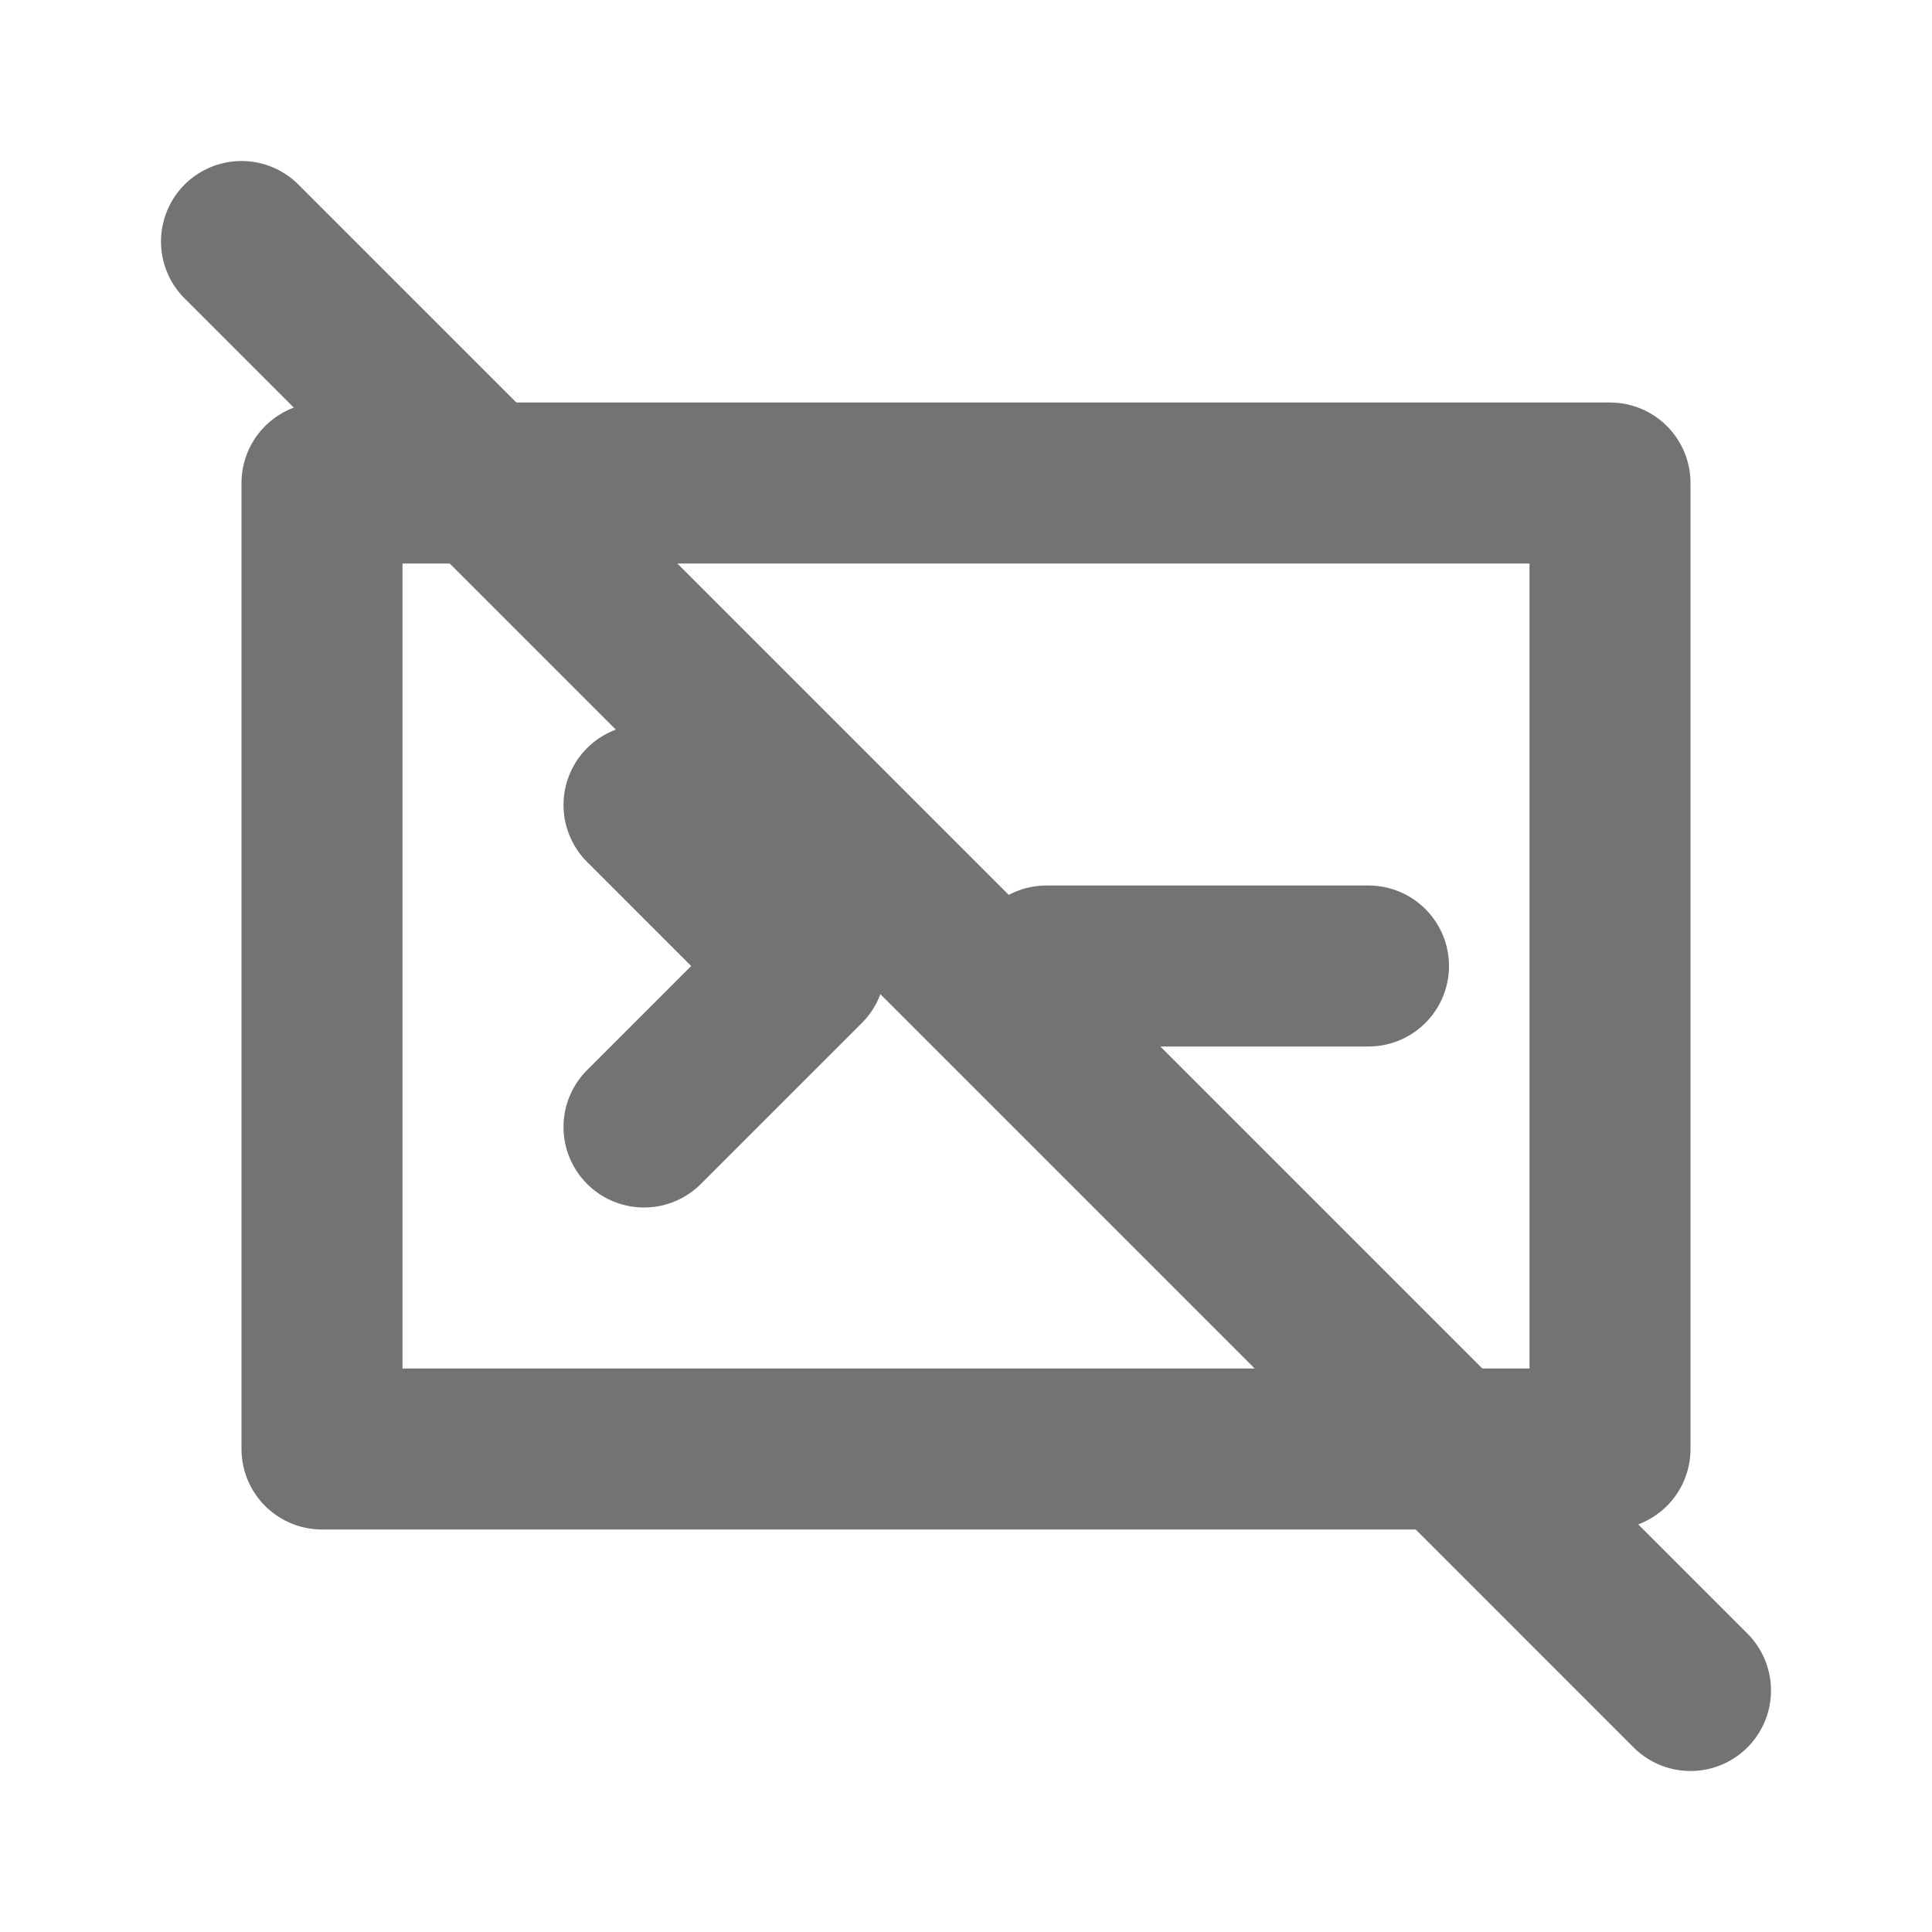
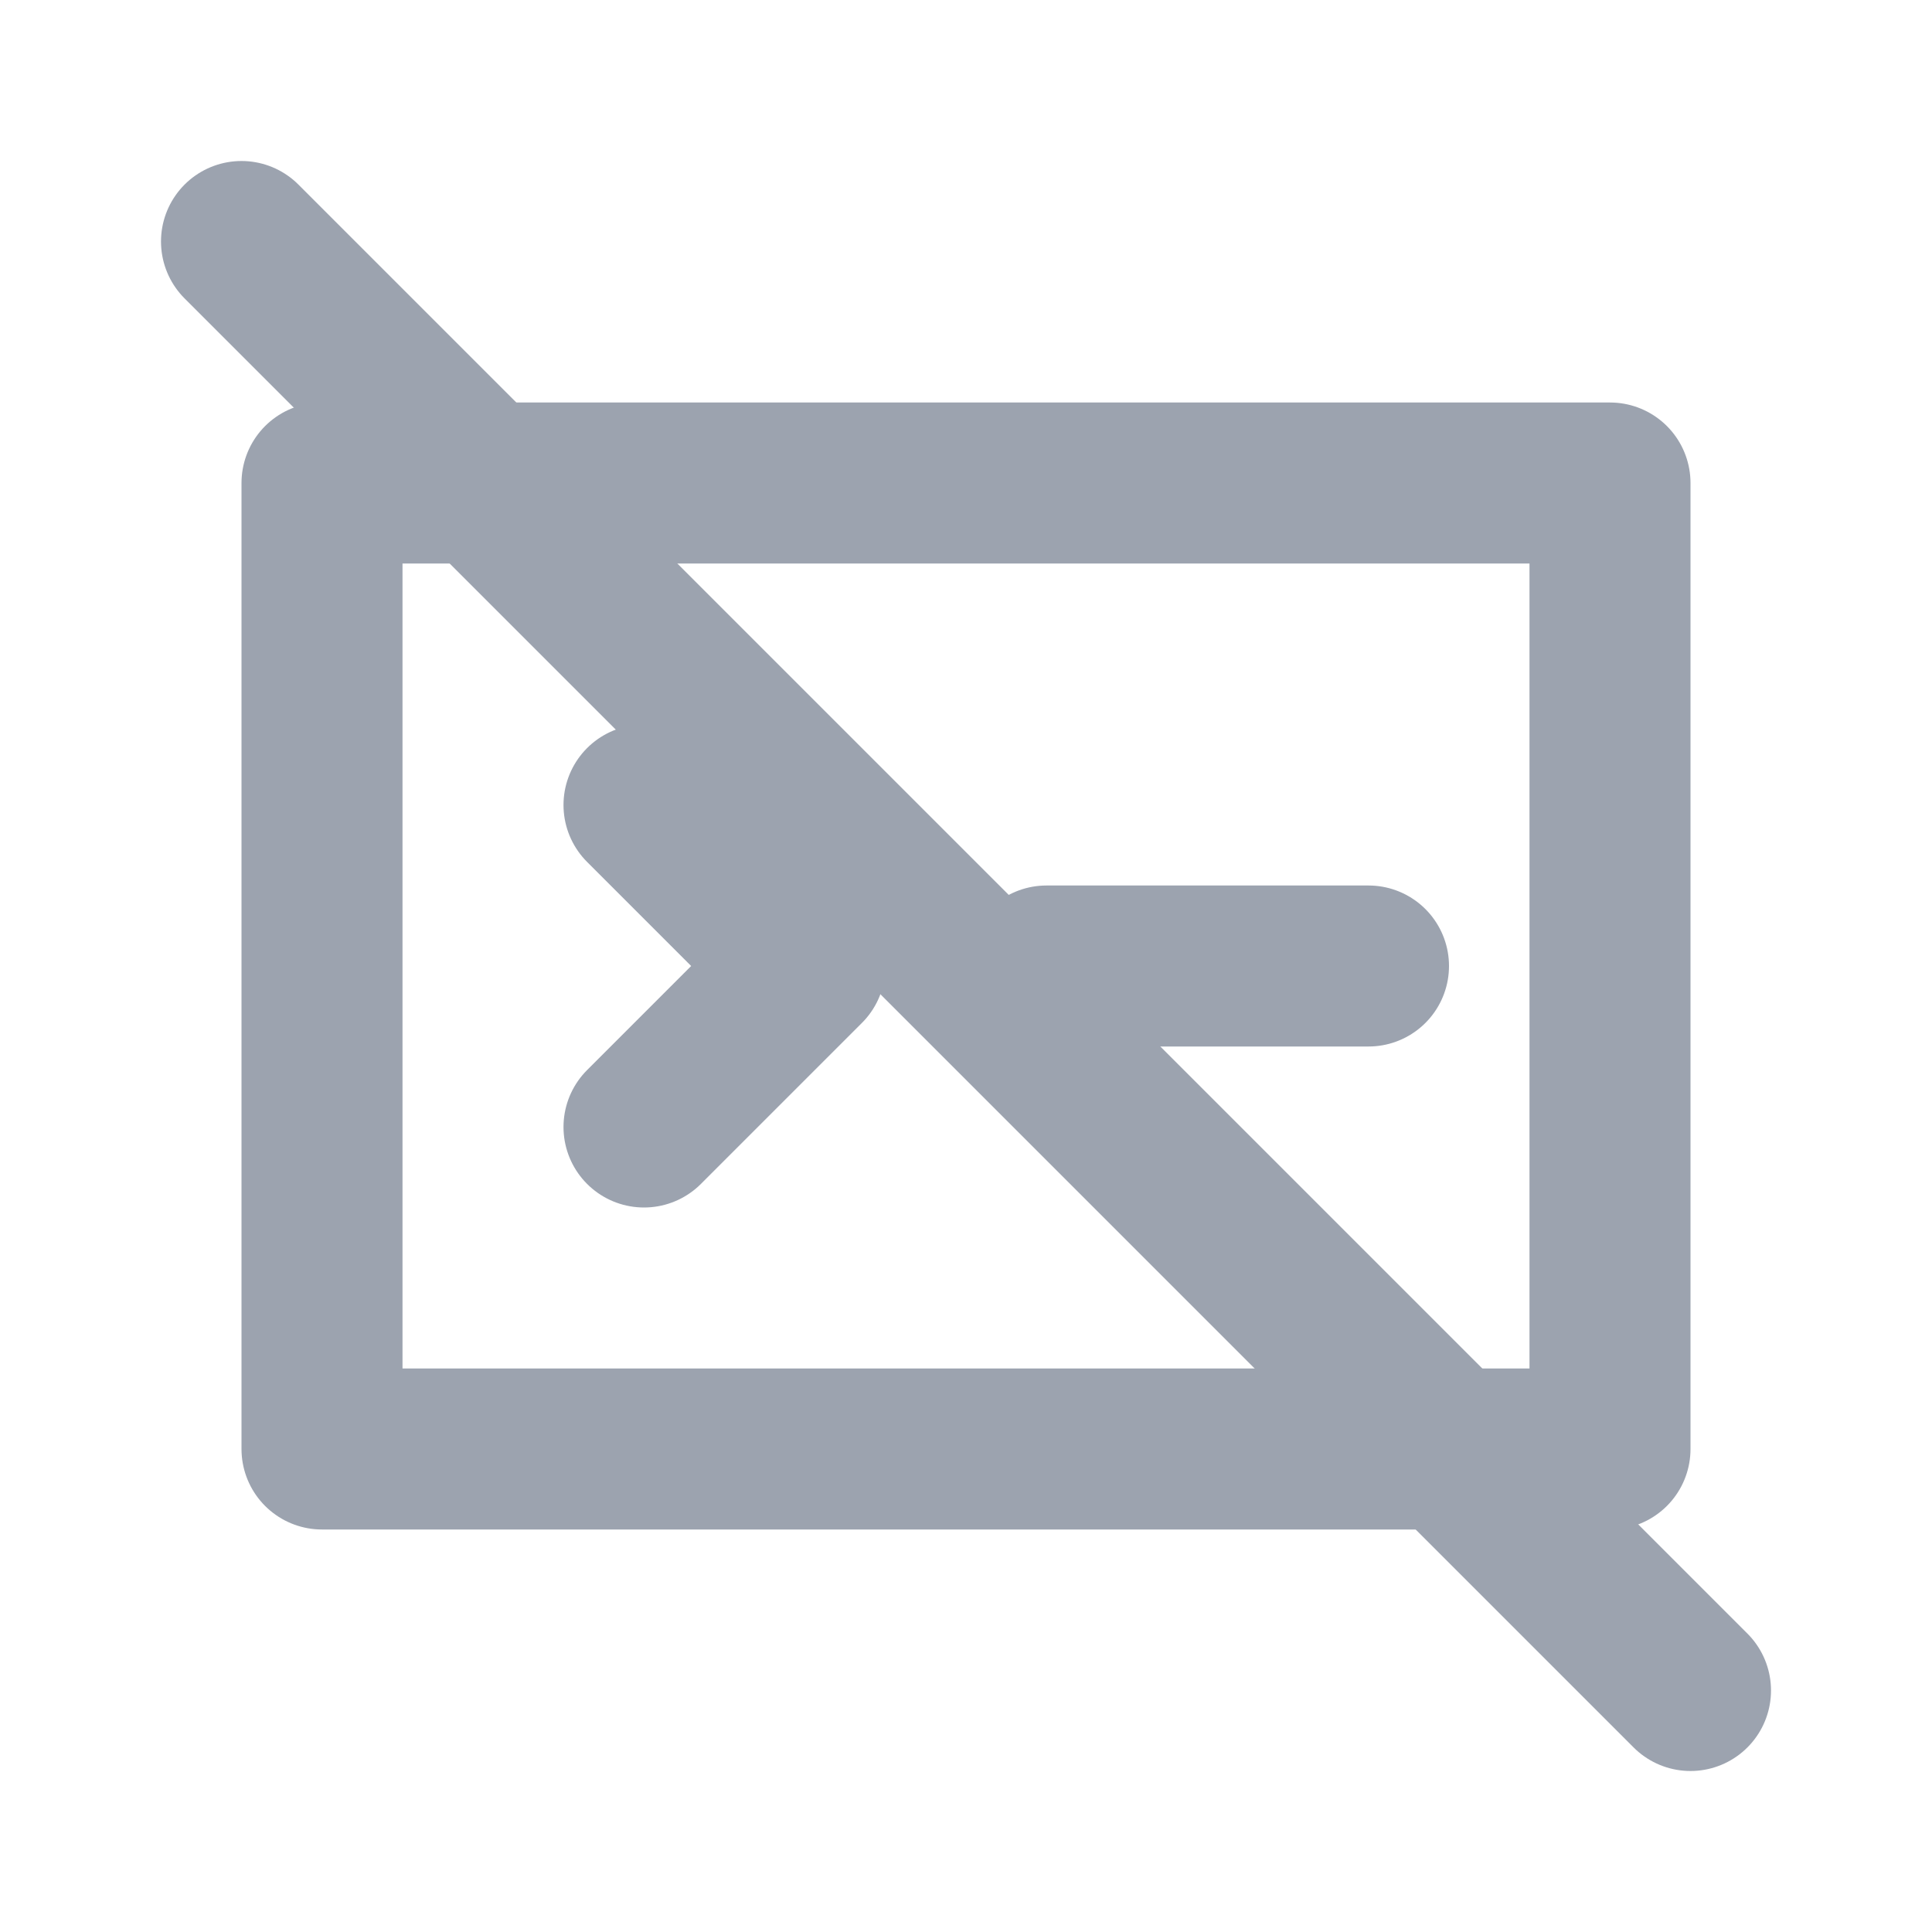
- <svg xmlns="http://www.w3.org/2000/svg" width="16" height="16" viewBox="0 0 24 24" fill="none" stroke="#737373" stroke-width="2" stroke-linecap="round" stroke-linejoin="round" aria-hidden="true">
+ <svg xmlns="http://www.w3.org/2000/svg" width="16" height="16" viewBox="0 0 24 24" fill="none" stroke="#9ca3af" stroke-width="2" stroke-linecap="round" stroke-linejoin="round" aria-hidden="true">
  <path d="M4 6h16v12H4z" />
  <path d="m8 10 2 2-2 2" />
  <path d="M13 12h4" />
  <line x1="3" y1="3" x2="21" y2="21" />
</svg>
